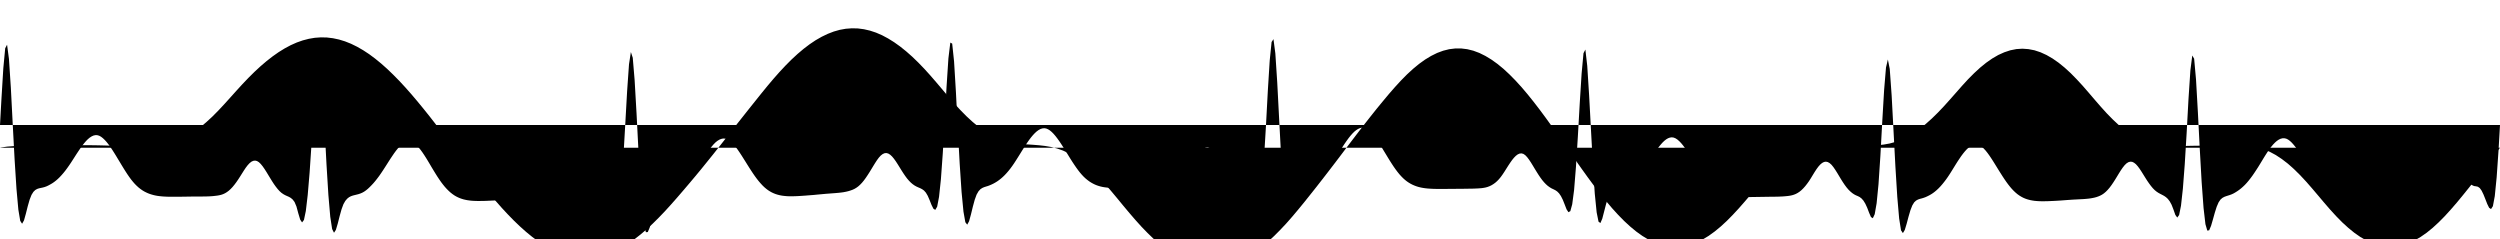
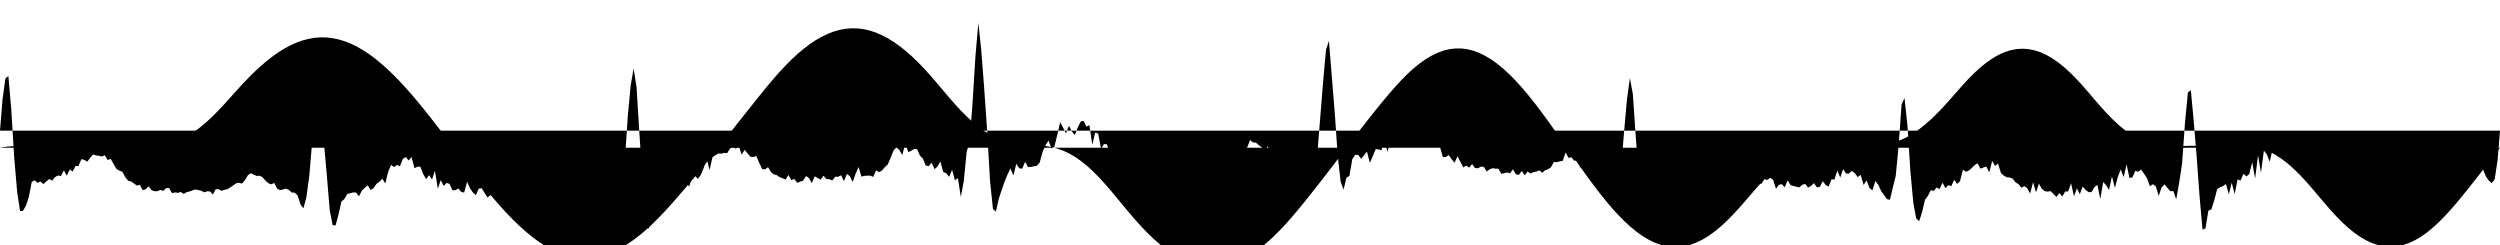
<svg xmlns="http://www.w3.org/2000/svg">
  <path id="respiration" vector-effect="non-scaling-stroke" d="M0.00,52.00 0.39,51.91 2.52,51.61 4.64,51.45 6.76,51.37 8.89,51.35 11.01,51.34 13.14,51.35 15.26,51.33 17.38,51.29     19.51,51.24 21.63,51.19 23.76,51.15 25.88,51.12 28.00,51.11 30.13,51.11 32.25,51.12 34.37,51.15 36.50,51.20 38.62,51.26     40.75,51.32 42.87,51.38 44.99,51.42 47.12,51.46 49.24,51.49 51.37,51.51 53.49,51.49 55.61,51.36 57.74,51.07 59.86,50.58     61.98,49.87 64.11,48.92 66.23,47.76 68.36,46.38 70.48,44.80 72.60,43.02 74.73,41.06 76.85,38.92 78.98,36.64 81.10,34.29     83.22,31.93 85.35,29.60 87.47,27.38 89.59,25.28 91.72,23.31 93.84,21.50 95.97,19.84 98.09,18.35 100.21,17.04 102.34,15.90     104.46,14.96 106.59,14.21 108.71,13.66 110.83,13.30 112.96,13.15 115.08,13.20 117.21,13.46 119.33,13.91 121.45,14.56 123.58,15.41     125.70,16.45 127.82,17.67 129.95,19.07 132.07,20.65 134.20,22.39 136.32,24.28 138.44,26.32 140.57,28.49 142.69,30.78 144.82,33.19     146.94,35.69 149.06,38.27 151.19,40.93 153.31,43.65 155.43,46.41 157.56,49.20 159.68,52.00 161.81,54.81 163.93,57.59 166.05,60.36     168.18,63.07 170.30,65.73 172.43,68.32 174.55,70.82 176.67,73.22 178.80,75.51 180.92,77.68 183.05,79.72 185.17,81.61 187.29,83.35     189.42,84.93 191.54,86.33 193.66,87.55 195.79,88.59 197.91,89.44 200.04,90.09 202.16,90.54 204.28,90.80 206.41,90.84 208.53,90.69     210.66,90.34 212.78,89.78 214.90,89.03 217.03,88.09 219.15,86.96 221.27,85.65 223.40,84.16 225.52,82.50 227.65,80.68 229.77,78.71     231.89,76.61 234.02,74.39 236.14,72.06 238.27,69.65 240.39,67.19 242.51,64.70 244.64,62.17 246.76,59.61 248.88,56.99 251.01,54.35     253.13,51.67 255.26,48.97 257.38,46.26 259.50,43.56 261.63,40.87 263.75,38.19 265.88,35.53 268.00,32.88 270.12,30.28 272.25,27.76     274.37,25.36 276.50,23.08 278.62,20.95 280.74,18.99 282.87,17.19 284.99,15.58 287.11,14.16 289.24,12.94 291.36,11.92 293.49,11.10     295.61,10.50 297.73,10.12 299.86,9.96 301.98,10.01 304.11,10.29 306.23,10.78 308.35,11.48 310.48,12.40 312.60,13.53 314.72,14.85     316.85,16.37 318.97,18.07 321.10,19.95 323.22,22.00 325.34,24.20 327.47,26.55 329.59,29.00 331.72,31.51 333.84,34.02 335.96,36.47     338.09,38.78 340.21,40.93 342.34,42.89 344.46,44.65 346.58,46.21 348.71,47.53 350.83,48.61 352.95,49.43 355.08,50.03 357.20,50.42     359.33,50.67 361.45,50.82 363.57,50.96 365.70,51.13 367.82,51.37 369.95,51.73 372.07,52.26 374.19,53.01 376.32,54.00 378.44,55.23     380.56,56.72 382.69,58.44 384.81,60.38 386.94,62.53 389.06,64.86 391.18,67.32 393.31,69.87 395.43,72.45 397.56,74.99 399.68,77.45     401.80,79.80 403.93,82.00 406.05,84.05 408.17,85.93 410.30,87.63 412.42,89.15 414.55,90.47 416.67,91.60 418.79,92.51 420.92,93.22     423.04,93.71 425.17,93.98 427.29,94.04 429.41,93.87 431.54,93.49 433.66,92.89 435.79,92.08 437.91,91.06 440.03,89.83 442.16,88.41     444.28,86.80 446.40,85.01 448.53,83.04 450.65,80.91 452.78,78.64 454.90,76.23 457.02,73.71 459.15,71.11 461.27,68.45 463.40,65.77     465.52,63.05 467.64,60.31 469.77,57.53 471.89,54.74 474.01,51.93 476.14,49.13 478.26,46.35 480.39,43.60 482.51,40.90 484.63,38.24     486.76,35.65 488.88,33.11 491.01,30.67 493.13,28.36 495.25,26.21 497.38,24.25 499.50,22.50 501.63,20.97 503.75,19.69 505.87,18.64     508.00,17.85 510.12,17.32 512.24,17.06 514.37,17.06 516.49,17.32 518.62,17.85 520.74,18.64 522.86,19.69 524.99,20.98 527.11,22.50     529.24,24.25 531.36,26.22 533.48,28.37 535.61,30.71 537.73,33.21 539.85,35.85 541.98,38.62 544.10,41.48 546.23,44.43 548.35,47.44     550.47,50.47 552.60,53.53 554.72,56.57 556.85,59.57 558.97,62.52 561.09,65.38 563.22,68.15 565.34,70.79 567.46,73.29 569.59,75.63     571.71,77.79 573.84,79.75 575.96,81.50 578.08,83.02 580.21,84.31 582.33,85.36 584.46,86.14 586.58,86.67 588.70,86.94 590.83,86.94     592.95,86.67 595.08,86.14 597.20,85.35 599.32,84.31 601.45,83.02 603.57,81.49 605.69,79.74 607.82,77.78 609.94,75.63 612.07,73.33     614.19,70.91 616.31,68.44 618.44,66.00 620.56,63.64 622.69,61.42 624.81,59.38 626.93,57.54 629.06,55.93 631.18,54.54 633.30,53.41     635.43,52.55 637.55,51.95 639.68,51.58 641.80,51.39 643.92,51.32 646.05,51.31 648.17,51.32 650.30,51.34 652.42,51.34 654.54,51.33     656.67,51.30 658.79,51.23 660.92,51.11 663.04,50.89 665.16,50.51 667.29,49.93 669.41,49.13 671.53,48.09 673.66,46.81 675.78,45.31     677.91,43.60 680.03,41.70 682.15,39.62 684.28,37.38 686.40,35.02 688.53,32.61 690.65,30.20 692.77,27.89 694.90,25.75 697.02,23.80     699.14,22.08 701.27,20.59 703.39,19.36 705.52,18.40 707.64,17.70 709.76,17.28 711.89,17.14 714.01,17.29 716.14,17.70 718.26,18.40     720.38,19.37 722.51,20.60 724.63,22.08 726.75,23.80 728.88,25.75 731.00,27.91 733.13,30.22 735.25,32.66 737.37,35.14 739.50,37.59     741.62,39.93 743.75,42.10 745.87,44.08 747.99,45.83 750.12,47.35 752.24,48.61 754.37,49.63 756.49,50.41 758.61,50.95 760.74,51.28     762.86,51.43 764.98,51.46 767.11,51.43 769.23,51.37 771.36,51.32 773.48,51.29 775.60,51.27 777.73,51.25 779.85,51.23 781.98,51.18     784.10,51.13 786.22,51.10 788.35,51.11 790.47,51.22 792.59,51.46 794.72,51.90 796.84,52.54 798.97,53.44 801.09,54.58 803.21,55.98     805.34,57.62 807.46,59.50 809.59,61.60 811.71,63.87 813.83,66.29 815.96,68.80 818.08,71.31 820.20,73.76 822.33,76.09 824.45,78.25     826.58,80.19 828.70,81.92 830.82,83.40 832.95,84.63 835.07,85.60 837.20,86.29 839.32,86.71 841.44,86.85 843.57,86.71 845.69,86.29     847.82,85.60 849.94,84.63 852.06,83.40 854.19,81.92 856.31,80.19 858.43,78.24 860.56,76.09 862.68,73.76 864.81,71.30 866.93,68.73     869.05,66.10 871.18,63.42 873.30,60.70 875.43,57.96 877.55,55.20 879.67,52.42 880.00,52.00" />
-   <path id="ecg" vector-effect="non-scaling-stroke" d="M0.00,44.00 0.51,34.81 1.17,24.00 1.83,16.99 2.49,15.74 3.15,20.74 3.82,30.92 4.48,43.70 5.14,56.12 5.80,66.49     6.46,73.79 7.12,77.74 7.78,78.76 8.45,77.56 9.11,75.20 9.77,72.58 10.43,70.28 11.09,68.60 11.75,67.54 12.41,66.89     13.08,66.51 13.74,66.29 14.40,66.15 15.06,66.01 15.72,65.83 16.38,65.59 17.04,65.28 17.70,64.92 18.37,64.53 19.03,64.08     19.69,63.57 20.35,63.00 21.01,62.36 21.67,61.65 22.33,60.89 23.00,60.06 23.66,59.17 24.32,58.24 24.98,57.26 25.64,56.24     26.30,55.21 26.96,54.18 27.63,53.17 28.29,52.20 28.95,51.28 29.61,50.43 30.27,49.66 30.93,48.99 31.59,48.44 32.26,48.01     32.92,47.71 33.58,47.57 34.24,47.58 34.90,47.77 35.56,48.13 36.22,48.64 36.88,49.27 37.55,50.01 38.21,50.85 38.87,51.77     39.53,52.76 40.19,53.79 40.85,54.86 41.51,55.96 42.18,57.06 42.84,58.16 43.50,59.24 44.16,60.29 44.82,61.31 45.48,62.27     46.14,63.17 46.81,64.00 47.47,64.75 48.13,65.41 48.79,66.01 49.45,66.53 50.11,66.99 50.77,67.39 51.44,67.73 52.10,68.03     52.76,68.28 53.42,68.49 54.08,68.67 54.74,68.82 55.40,68.94 56.06,69.03 56.73,69.10 57.39,69.16 58.05,69.20 58.71,69.23     59.37,69.25 60.03,69.26 60.69,69.26 61.36,69.26 62.02,69.26 62.68,69.26 63.34,69.25 64.00,69.24 64.66,69.23 65.32,69.22     65.99,69.21 66.65,69.20 67.31,69.19 67.97,69.19 68.63,69.18 69.29,69.18 69.95,69.18 70.62,69.17 71.28,69.17 71.94,69.16     72.60,69.15 73.26,69.13 73.92,69.10 74.58,69.06 75.24,69.00 75.91,68.92 76.57,68.84 77.23,68.72 77.89,68.56 78.55,68.33     79.21,68.02 79.87,67.62 80.54,67.12 81.20,66.52 81.86,65.82 82.52,65.02 83.18,64.14 83.84,63.18 84.50,62.16 85.17,61.10     85.83,60.05 86.49,59.06 87.15,58.19 87.81,57.47 88.47,56.93 89.13,56.62 89.80,56.53 90.46,56.68 91.12,57.08 91.78,57.71     92.44,58.52 93.10,59.46 93.76,60.49 94.42,61.58 95.09,62.68 95.75,63.75 96.41,64.77 97.07,65.69 97.73,66.53 98.39,67.26     99.05,67.86 99.72,68.33 100.38,68.70 101.04,69.00 101.70,69.29 102.36,69.67 103.02,70.23 103.68,71.10 104.35,72.68 105.01,75.12     105.67,77.31 106.33,78.29 106.99,77.42 107.65,74.27 108.31,68.68 108.98,60.78 109.64,50.92 110.30,39.73 110.96,28.52 111.62,20.68     112.28,18.62 112.94,23.02 113.60,32.80 114.27,45.32 114.93,57.90 115.59,68.60 116.25,76.29 116.91,80.61 117.57,81.93 118.23,80.92     118.90,78.66 119.56,76.05 120.22,73.68 120.88,71.89 121.54,70.73 122.20,69.95 122.86,69.42 123.53,69.07 124.19,68.84 124.85,68.67     125.51,68.51 126.17,68.34 126.83,68.12 127.49,67.84 128.16,67.47 128.82,67.01 129.48,66.47 130.14,65.85 130.80,65.18 131.46,64.47     132.12,63.69 132.78,62.85 133.45,61.96 134.11,61.01 134.77,60.03 135.43,59.01 136.09,57.98 136.75,56.94 137.41,55.91 138.08,54.91     138.74,53.94 139.40,53.04 140.06,52.23 140.72,51.51 141.38,50.91 142.04,50.43 142.71,50.10 143.37,49.91 144.03,49.86 144.69,49.98     145.35,50.24 146.01,50.65 146.67,51.21 147.34,51.89 148.00,52.69 148.66,53.59 149.32,54.57 149.98,55.60 150.64,56.68 151.30,57.79     151.96,58.91 152.63,60.02 153.29,61.10 153.95,62.15 154.61,63.14 155.27,64.09 155.93,64.96 156.59,65.77 157.26,66.51 157.92,67.17     158.58,67.77 159.24,68.29 159.90,68.75 160.56,69.14 161.22,69.47 161.89,69.76 162.55,69.99 163.21,70.19 163.87,70.34 164.53,70.47     165.19,70.56 165.85,70.64 166.52,70.69 167.18,70.72 167.84,70.74 168.50,70.75 169.16,70.74 169.82,70.73 170.48,70.72 171.14,70.70     171.81,70.67 172.47,70.64 173.13,70.61 173.79,70.58 174.45,70.54 175.11,70.51 175.77,70.47 176.44,70.44 177.10,70.41 177.76,70.37     178.42,70.34 179.08,70.31 179.74,70.28 180.40,70.24 181.07,70.20 181.73,70.17 182.39,70.12 183.05,70.07 183.71,70.02 184.37,69.95     185.03,69.89 185.70,69.82 186.36,69.73 187.02,69.60 187.68,69.42 188.34,69.16 189.00,68.83 189.66,68.41 190.32,67.89 190.99,67.28     191.65,66.58 192.31,65.78 192.97,64.90 193.63,63.94 194.29,62.91 194.95,61.84 195.62,60.75 196.28,59.72 196.94,58.78 197.60,57.98     198.26,57.35 198.92,56.93 199.58,56.74 200.25,56.79 200.91,57.09 201.57,57.62 202.23,58.34 202.89,59.21 203.55,60.19 204.21,61.24     204.88,62.32 205.54,63.39 206.20,64.40 206.86,65.33 207.52,66.16 208.18,66.87 208.84,67.46 209.50,67.93 210.17,68.31 210.83,68.62     211.49,68.92 212.15,69.26 212.81,69.71 213.47,70.40 214.13,71.52 214.80,73.05 215.46,74.73 216.12,76.12 216.78,76.57 217.44,75.44     218.10,71.72 218.76,64.92 219.43,55.29 220.09,43.77 220.75,32.05 221.41,22.63 222.07,18.31 222.73,20.34 223.39,28.21 224.06,39.89     224.72,52.73 225.38,64.43 226.04,73.57 226.70,79.39 227.36,81.74 228.02,81.68 228.68,80.13 229.35,77.88 230.01,75.50 230.67,73.42     231.33,71.84 231.99,70.82 232.65,70.21 233.31,69.81 233.98,69.52 234.64,69.29 235.30,69.08 235.96,68.84 236.62,68.56 237.28,68.22     237.94,67.83 238.61,67.38 239.27,66.89 239.93,66.34 240.59,65.73 241.25,65.05 241.91,64.31 242.57,63.50 243.24,62.64 243.90,61.72     244.56,60.75 245.22,59.73 245.88,58.69 246.54,57.62 247.20,56.54 247.86,55.47 248.53,54.42 249.19,53.41 249.85,52.46 250.51,51.59     251.17,50.82 251.83,50.15 252.49,49.61 253.16,49.19 253.82,48.91 254.48,48.77 255.14,48.78 255.80,48.94 256.46,49.26 257.12,49.74     257.79,50.35 258.45,51.08 259.11,51.92 259.77,52.83 260.43,53.80 261.09,54.81 261.75,55.86 262.42,56.92 263.08,57.98 263.74,59.03     264.40,60.05 265.06,61.05 265.72,62.00 266.38,62.90 267.04,63.74 267.71,64.52 268.37,65.24 269.03,65.88 269.69,66.44 270.35,66.94     271.01,67.36 271.67,67.73 272.34,68.04 273.00,68.30 273.66,68.51 274.32,68.68 274.98,68.82 275.64,68.92 276.30,68.99 276.97,69.05     277.63,69.08 278.29,69.09 278.95,69.09 279.61,69.07 280.27,69.05 280.93,69.02 281.60,68.98 282.26,68.94 282.92,68.89 283.58,68.85     284.24,68.79 284.90,68.74 285.56,68.69 286.22,68.64 286.89,68.58 287.55,68.51 288.21,68.45 288.87,68.39 289.53,68.33 290.19,68.27     290.85,68.21 291.52,68.16 292.18,68.11 292.84,68.06 293.50,68.01 294.16,67.96 294.82,67.90 295.48,67.84 296.15,67.76 296.81,67.67     297.47,67.55 298.13,67.41 298.79,67.24 299.45,67.03 300.11,66.79 300.78,66.48 301.44,66.09 302.10,65.61 302.76,65.02 303.42,64.33     304.08,63.53 304.74,62.63 305.40,61.65 306.07,60.61 306.73,59.53 307.39,58.44 308.05,57.37 308.71,56.36 309.37,55.47 310.03,54.75     310.70,54.23 311.36,53.93 312.02,53.87 312.68,54.05 313.34,54.46 314.00,55.07 314.66,55.86 315.33,56.79 315.99,57.81 316.65,58.87     317.31,59.94 317.97,60.97 318.63,61.94 319.29,62.83 319.96,63.61 320.62,64.28 321.28,64.84 321.94,65.30 322.60,65.67 323.26,65.97     323.92,66.25 324.58,66.59 325.25,67.07 325.91,67.81 326.57,68.93 327.23,70.46 327.89,72.12 328.55,73.45 329.21,73.89 329.88,72.74     330.54,69.30 331.20,63.08 331.86,53.94 332.52,42.60 333.18,30.65 333.84,20.54 334.51,14.99 335.17,15.35 335.83,21.61 336.49,32.50     337.15,45.48 337.81,57.62 338.47,67.55 339.14,74.49 339.80,78.22 340.46,79.08 341.12,77.87 341.78,75.46 342.44,72.75 343.10,70.32     343.76,68.51 344.43,67.34 345.09,66.61 345.75,66.17 346.41,65.88 347.07,65.67 347.73,65.47 348.39,65.22 349.06,64.93 349.72,64.61     350.38,64.24 351.04,63.83 351.70,63.36 352.36,62.84 353.02,62.26 353.69,61.61 354.35,60.90 355.01,60.13 355.67,59.30 356.33,58.40     356.99,57.44 357.65,56.42 358.31,55.38 358.98,54.31 359.64,53.24 360.30,52.19 360.96,51.15 361.62,50.16 362.28,49.22 362.94,48.35     363.61,47.55 364.27,46.85 364.93,46.25 365.59,45.77 366.25,45.41 366.91,45.20 367.57,45.13 368.24,45.23 368.90,45.50 369.56,45.91     370.22,46.46 370.88,47.13 371.54,47.90 372.20,48.76 372.87,49.69 373.53,50.67 374.19,51.70 374.85,52.75 375.51,53.82 376.17,54.89     376.83,55.96 377.49,57.00 378.16,58.01 378.82,58.97 379.48,59.88 380.14,60.73 380.80,61.50 381.46,62.20 382.12,62.82 382.79,63.37     383.45,63.86 384.11,64.28 384.77,64.65 385.43,64.97 386.09,65.24 386.75,65.46 387.42,65.65 388.08,65.80 388.74,65.91 389.40,66.00     390.06,66.06 390.72,66.11 391.38,66.13 392.05,66.14 392.71,66.14 393.37,66.13 394.03,66.11 394.69,66.09 395.35,66.07 396.01,66.04     396.67,66.01 397.34,65.98 398.00,65.94 398.66,65.90 399.32,65.87 399.98,65.83 400.64,65.79 401.30,65.76 401.97,65.72 402.63,65.68     403.29,65.65 403.95,65.61 404.61,65.57 405.27,65.53 405.93,65.50 406.60,65.45 407.26,65.41 407.92,65.36 408.58,65.31 409.24,65.25     409.90,65.17 410.56,65.08 411.23,64.96 411.89,64.82 412.55,64.63 413.21,64.39 413.87,64.09 414.53,63.71 415.19,63.25 415.85,62.69     416.52,62.03 417.18,61.27 417.84,60.42 418.50,59.48 419.16,58.47 419.82,57.42 420.48,56.36 421.15,55.32 421.81,54.34 422.47,53.47     423.13,52.76 423.79,52.25 424.45,51.98 425.11,51.93 425.78,52.10 426.44,52.50 427.10,53.09 427.76,53.86 428.42,54.78 429.08,55.80     429.74,56.90 430.41,58.01 431.07,59.08 431.73,60.09 432.39,61.02 433.05,61.84 433.71,62.56 434.37,63.16 435.03,63.65 435.70,64.06     436.36,64.40 437.02,64.72 437.68,65.04 438.34,65.46 439.00,66.19 439.66,67.31 440.33,68.79 440.99,70.45 441.65,72.01 442.31,72.85     442.97,72.10 443.63,69.14 444.29,63.58 444.96,55.27 445.62,44.24 446.28,31.89 446.94,21.30 447.60,14.79 448.26,13.78 448.92,18.78     449.59,29.06 450.25,41.74 450.91,54.21 451.57,64.63 452.23,71.91 452.89,75.73 453.55,76.56 454.21,75.35 454.88,72.96 455.54,70.27     456.20,67.87 456.86,66.12 457.52,65.08 458.18,64.55 458.84,64.20 459.51,63.96 460.17,63.78 460.83,63.59 461.49,63.37 462.15,63.11     462.81,62.80 463.47,62.45 464.14,62.04 464.80,61.58 465.46,61.06 466.12,60.47 466.78,59.82 467.44,59.10 468.10,58.33 468.77,57.48     469.43,56.57 470.09,55.59 470.75,54.58 471.41,53.54 472.07,52.50 472.73,51.47 473.39,50.47 474.06,49.51 474.72,48.60 475.38,47.77     476.04,47.02 476.70,46.36 477.36,45.82 478.02,45.40 478.69,45.10 479.35,44.95 480.01,44.96 480.67,45.13 481.33,45.47 481.99,45.97     482.65,46.61 483.32,47.37 483.98,48.23 484.64,49.17 485.30,50.17 485.96,51.22 486.62,52.30 487.28,53.39 487.95,54.49 488.61,55.58     489.27,56.65 489.93,57.68 490.59,58.68 491.25,59.62 491.91,60.50 492.57,61.32 493.24,62.06 493.90,62.73 494.56,63.32 495.22,63.84     495.88,64.29 496.54,64.68 497.20,65.02 497.87,65.31 498.53,65.56 499.19,65.77 499.85,65.94 500.51,66.08 501.17,66.19 501.83,66.28     502.50,66.35 503.16,66.40 503.82,66.44 504.48,66.47 505.14,66.49 505.80,66.50 506.46,66.50 507.13,66.51 507.79,66.51 508.45,66.51     509.11,66.50 509.77,66.49 510.43,66.49 511.09,66.48 511.75,66.47 512.42,66.47 513.08,66.46 513.74,66.46 514.40,66.45 515.06,66.45     515.72,66.44 516.38,66.43 517.05,66.42 517.71,66.41 518.37,66.40 519.03,66.38 519.69,66.35 520.35,66.32 521.01,66.27 521.68,66.21     522.34,66.11 523.00,65.98 523.66,65.79 524.32,65.54 524.98,65.22 525.64,64.82 526.31,64.34 526.97,63.76 527.63,63.08 528.29,62.28     528.95,61.36 529.61,60.36 530.27,59.31 530.93,58.27 531.60,57.26 532.26,56.33 532.92,55.52 533.58,54.85 534.24,54.35 534.90,54.06     535.56,53.99 536.23,54.17 536.89,54.62 537.55,55.31 538.21,56.18 538.87,57.17 539.53,58.24 540.19,59.34 540.86,60.43 541.52,61.48     542.18,62.46 542.84,63.36 543.50,64.15 544.16,64.84 544.82,65.43 545.49,65.91 546.15,66.31 546.81,66.62 547.47,66.95 548.13,67.40     548.79,68.06 549.45,69.02 550.11,70.33 550.78,72.01 551.44,73.71 552.10,74.70 552.76,74.31 553.42,71.91 554.08,66.89 554.74,58.70     555.41,47.97 556.07,36.36 556.73,25.87 557.39,18.72 558.05,17.44 558.71,23.19 559.37,33.56 560.04,45.97 560.70,58.15 561.36,68.16     562.02,74.74 562.68,78.02 563.34,78.51 564.00,76.98 564.67,74.40 565.33,71.85 565.99,69.75 566.65,68.27 567.31,67.40 567.97,66.96     568.63,66.70 569.29,66.50 569.96,66.33 570.62,66.14 571.28,65.91 571.94,65.63 572.60,65.31 573.26,64.94 573.92,64.51 574.59,64.01     575.25,63.45 575.91,62.83 576.57,62.13 577.23,61.37 577.89,60.55 578.55,59.67 579.22,58.73 579.88,57.74 580.54,56.72 581.20,55.69     581.86,54.67 582.52,53.66 583.18,52.70 583.85,51.80 584.51,50.97 585.17,50.22 585.83,49.58 586.49,49.06 587.15,48.67 587.81,48.43     588.47,48.34 589.14,48.43 589.80,48.70 590.46,49.13 591.12,49.71 591.78,50.40 592.44,51.20 593.10,52.09 593.77,53.05 594.43,54.07     595.09,55.13 595.75,56.21 596.41,57.31 597.07,58.41 597.73,59.49 598.40,60.54 599.06,61.56 599.72,62.53 600.38,63.43 601.04,64.26     601.70,65.01 602.36,65.68 603.03,66.26 603.69,66.78 604.35,67.23 605.01,67.62 605.67,67.95 606.33,68.24 606.99,68.48 607.65,68.68     608.32,68.84 608.98,68.98 609.64,69.09 610.30,69.17 610.96,69.24 611.62,69.28 612.28,69.32 612.95,69.34 613.61,69.36 614.27,69.36     614.93,69.36 615.59,69.36 616.25,69.36 616.91,69.35 617.58,69.34 618.24,69.33 618.90,69.32 619.56,69.31 620.22,69.30 620.88,69.29     621.54,69.28 622.21,69.27 622.87,69.26 623.53,69.26 624.19,69.25 624.85,69.24 625.51,69.23 626.17,69.21 626.83,69.18 627.50,69.15     628.16,69.10 628.82,69.04 629.48,68.97 630.14,68.87 630.80,68.73 631.46,68.53 632.13,68.26 632.79,67.91 633.45,67.47 634.11,66.93     634.77,66.28 635.43,65.54 636.09,64.70 636.76,63.77 637.42,62.74 638.08,61.65 638.74,60.57 639.40,59.56 640.06,58.66 640.72,57.92     641.39,57.36 642.05,57.02 642.71,56.91 643.37,57.04 644.03,57.41 644.69,58.00 645.35,58.81 646.01,59.77 646.68,60.83 647.34,61.93     648.00,63.03 648.66,64.08 649.32,65.06 649.98,65.95 650.64,66.73 651.31,67.39 651.97,67.95 652.63,68.40 653.29,68.75 653.95,69.03     654.61,69.36 655.27,69.87 655.94,70.63 656.60,71.71 657.26,73.14 657.92,74.88 658.58,76.40 659.24,76.81 659.90,75.39 660.57,71.55     661.23,64.87 661.89,54.95 662.55,42.88 663.21,31.66 663.87,23.76 664.53,20.94 665.19,24.26 665.86,33.60 666.52,46.03 667.18,58.61     667.84,69.29 668.50,76.90 669.16,81.08 669.82,82.05 670.49,80.92 671.15,78.73 671.81,76.24 672.47,74.00 673.13,72.31 673.79,71.23     674.45,70.61 675.12,70.24 675.78,70.01 676.44,69.84 677.10,69.64 677.76,69.40 678.42,69.10 679.08,68.77 679.75,68.39 680.41,67.96     681.07,67.46 681.73,66.90 682.39,66.28 683.05,65.59 683.71,64.83 684.37,64.01 685.04,63.13 685.70,62.19 686.36,61.19 687.02,60.14     687.68,59.07 688.34,58.00 689.00,56.95 689.67,55.94 690.33,54.97 690.99,54.08 691.65,53.27 692.31,52.55 692.97,51.95 693.63,51.47     694.30,51.12 694.96,50.91 695.62,50.85 696.28,50.96 696.94,51.23 697.60,51.67 698.26,52.27 698.93,52.99 699.59,53.82 700.25,54.73     700.91,55.71 701.57,56.73 702.23,57.79 702.89,58.86 703.55,59.93 704.22,60.99 704.88,62.03 705.54,63.03 706.20,63.99 706.86,64.89     707.52,65.73 708.18,66.50 708.85,67.20 709.51,67.82 710.17,68.37 710.83,68.84 711.49,69.24 712.15,69.59 712.81,69.88 713.48,70.12     714.14,70.31 714.80,70.47 715.46,70.59 716.12,70.69 716.78,70.75 717.44,70.80 718.11,70.83 718.77,70.84 719.43,70.84 720.09,70.83     720.75,70.82 721.41,70.79 722.07,70.76 722.73,70.73 723.40,70.70 724.06,70.66 724.72,70.62 725.38,70.58 726.04,70.53 726.70,70.48     727.36,70.43 728.03,70.38 728.69,70.34 729.35,70.29 730.01,70.25 730.67,70.22 731.33,70.18 731.99,70.15 732.66,70.11 733.32,70.08     733.98,70.03 734.64,69.97 735.30,69.90 735.96,69.81 736.62,69.69 737.29,69.55 737.95,69.37 738.61,69.14 739.27,68.86 739.93,68.51     740.59,68.06 741.25,67.50 741.91,66.83 742.58,66.05 743.24,65.17 743.90,64.20 744.56,63.17 745.22,62.09 745.88,61.00 746.54,59.95     747.21,58.98 747.87,58.15 748.53,57.51 749.19,57.09 749.85,56.91 750.51,56.96 751.17,57.27 751.84,57.80 752.50,58.54 753.16,59.43     753.82,60.43 754.48,61.49 755.14,62.55 755.80,63.59 756.47,64.56 757.13,65.45 757.79,66.24 758.45,66.91 759.11,67.45 759.77,67.89     760.43,68.25 761.09,68.59 761.76,68.95 762.42,69.40 763.08,70.01 763.74,70.87 764.40,72.07 765.06,73.76 765.72,75.64 766.39,76.58     767.05,75.69 767.71,72.40 768.37,66.43 769.03,57.83 769.69,46.96 770.35,34.84 771.02,24.73 771.68,19.54 772.34,20.68 773.00,28.02     773.66,39.60 774.32,52.41 774.98,64.10 775.65,73.20 776.31,78.90 776.97,81.17 777.63,81.06 778.29,79.50 778.95,77.24 779.61,74.87     780.27,72.79 780.94,71.24 781.60,70.26 782.26,69.68 782.92,69.31 783.58,69.06 784.24,68.85 784.90,68.64 785.57,68.39 786.23,68.08     786.89,67.70 787.55,67.28 788.21,66.82 788.87,66.30 789.53,65.72 790.20,65.08 790.86,64.37 791.52,63.59 792.18,62.75 792.84,61.86     793.50,60.90 794.16,59.90 794.83,58.87 795.49,57.80 796.15,56.71 796.81,55.62 797.47,54.56 798.13,53.54 798.79,52.57 799.45,51.69     800.12,50.89 800.78,50.20 801.44,49.62 802.10,49.17 802.76,48.85 803.42,48.68 804.08,48.66 804.75,48.81 805.41,49.13 806.07,49.62     806.73,50.24 807.39,50.98 808.05,51.81 808.71,52.72 809.38,53.69 810.04,54.70 810.70,55.73 811.36,56.78 812.02,57.82 812.68,58.86     813.34,59.86 814.01,60.83 814.67,61.76 815.33,62.64 815.99,63.46 816.65,64.21 817.31,64.90 817.97,65.52 818.63,66.07 819.30,66.55     819.96,66.96 820.62,67.31 821.28,67.61 821.94,67.85 822.60,68.04 823.26,68.20 823.93,68.32 824.59,68.41 825.25,68.48 825.91,68.52     826.57,68.54 827.23,68.54 827.89,68.54 828.56,68.52 829.22,68.49 829.88,68.45 830.54,68.41 831.20,68.37 831.86,68.32 832.52,68.27     833.19,68.22 833.85,68.16 834.51,68.11 835.17,68.05 835.83,67.99 836.49,67.94 837.15,67.88 837.81,67.83 838.48,67.77 839.14,67.72     839.80,67.67 840.46,67.62 841.12,67.56 841.78,67.50 842.44,67.44 843.11,67.38 843.77,67.30 844.43,67.22 845.09,67.12 845.75,67.02     846.41,66.89 847.07,66.72 847.74,66.51 848.40,66.23 849.06,65.89 849.72,65.46 850.38,64.95 851.04,64.35 851.70,63.65 852.37,62.85     853.03,61.94 853.69,60.93 854.35,59.84 855.01,58.73 855.67,57.64 856.33,56.62 856.99,55.71 857.66,54.93 858.32,54.32 858.98,53.90     859.64,53.70 860.30,53.74 860.96,54.03 861.62,54.58 862.29,55.34 862.95,56.25 863.61,57.26 864.27,58.31 864.93,59.36 865.59,60.39     866.25,61.36 866.92,62.24 867.58,63.04 868.24,63.73 868.90,64.32 869.56,64.80 870.22,65.19 870.88,65.49 871.55,65.58 872.21,65.73     872.87,66.19 873.53,67.11 874.19,68.46 874.85,70.11 875.51,71.80 876.17,73.14 876.84,73.59 877.50,72.57 878.16,69.04 878.82,62.45     879.48,52.97 880.00,44.00" />
+   <path id="ecg" vector-effect="non-scaling-stroke" d="M0.00,46.00 0.89,34.98 1.92,27.57 2.95,26.81 3.98,38.71 5.00,55.41 6.03,67.48 7.06,74.27 8.09,74.22 9.12,72.42     10.15,69.34 11.17,64.09 12.20,63.46 13.23,64.37 14.26,63.89 15.29,64.78 16.32,63.84 17.34,63.02 18.37,63.60 19.40,62.32     20.43,61.76 21.46,61.96 22.49,59.96 23.52,61.85 24.54,59.66 25.57,60.38 26.60,58.42 27.63,58.43 28.66,56.01 29.69,56.28     30.71,56.90 31.74,55.56 32.77,54.37 33.80,54.70 34.83,54.85 35.86,55.09 36.88,54.66 37.91,56.33 38.94,55.91 39.97,57.70     41.00,59.47 42.03,60.06 43.06,60.46 44.08,62.34 45.11,63.60 46.14,63.86 47.17,64.59 48.20,65.34 49.23,65.05 50.25,66.97     51.28,66.61 52.31,65.61 53.34,66.94 54.37,67.30 55.40,67.29 56.42,66.85 57.45,67.20 58.48,66.22 59.51,66.17 60.54,67.99     61.57,67.73 62.60,67.88 63.62,67.60 64.65,68.21 65.68,67.66 66.71,67.40 67.74,67.01 68.77,66.67 69.79,66.91 70.82,67.11     71.85,67.70 72.88,67.35 73.91,67.38 74.94,68.47 75.96,66.56 76.99,66.63 78.02,67.17 79.05,66.81 80.08,66.61 81.11,65.90     82.14,65.23 83.16,64.49 84.19,64.36 85.22,64.62 86.25,63.36 87.28,61.63 88.31,60.97 89.33,61.50 90.36,61.93 91.39,61.85     92.42,62.39 93.45,63.61 94.48,64.50 95.50,64.88 96.53,64.41 97.56,66.40 98.59,66.92 99.62,66.70 100.65,66.38 101.68,66.86     102.70,67.77 103.73,67.82 104.76,68.78 105.79,72.00 106.82,73.32 107.85,69.40 108.87,61.93 109.90,49.68 110.93,36.51 111.96,31.19     112.99,37.75 114.02,50.21 115.04,61.65 116.07,74.04 117.10,79.27 118.13,79.31 119.16,75.47 120.19,70.90 121.21,70.08 122.24,68.29     123.27,68.03 124.30,67.73 125.33,67.79 126.36,69.10 127.39,67.07 128.41,66.10 129.44,65.24 130.47,66.87 131.50,66.23 132.53,64.72     133.56,63.94 134.58,62.91 135.61,64.58 136.64,60.47 137.67,58.04 138.70,58.82 139.73,58.01 140.75,58.56 141.78,55.99 142.81,55.26     143.84,56.48 144.87,55.27 145.90,59.22 146.93,58.68 147.95,58.67 148.98,61.30 150.01,63.05 151.04,61.64 152.07,63.18 153.10,60.11     154.12,66.46 155.15,63.38 156.18,65.45 157.21,64.38 158.24,64.73 159.27,66.97 160.29,66.95 161.32,66.35 162.35,67.54 163.38,67.79     164.41,64.00 165.44,66.29 166.47,67.78 167.49,68.69 168.52,66.39 169.55,66.27 170.58,67.92 171.61,69.51 172.64,68.71 173.66,66.89     174.69,67.48 175.72,69.10 176.75,65.37 177.78,65.74 178.81,68.86 179.83,67.12 180.86,67.64 181.89,65.56 182.92,68.25 183.95,64.91     184.98,66.99 186.01,66.17 187.03,67.06 188.06,60.89 189.09,64.30 190.12,66.50 191.15,62.83 192.18,66.43 193.20,63.80 194.23,62.75     195.26,60.76 196.29,59.12 197.32,59.63 198.35,56.91 199.37,56.66 200.40,58.75 201.43,59.24 202.46,57.75 203.49,61.96 204.52,60.87     205.55,61.41 206.57,59.59 207.60,63.76 208.63,63.23 209.66,64.18 210.69,65.94 211.72,62.22 212.74,63.64 213.77,65.58 214.80,70.97     215.83,66.55 216.86,68.22 217.89,69.53 218.91,67.00 219.94,56.83 220.97,41.01 222.00,30.01 223.03,24.16 224.06,30.63 225.09,47.30     226.11,62.35 227.14,73.99 228.17,80.61 229.20,78.72 230.23,77.50 231.26,74.64 232.28,69.43 233.31,67.79 234.34,68.78 235.37,66.54     236.40,66.84 237.43,67.15 238.45,63.64 239.48,65.65 240.51,64.83 241.54,64.01 242.57,65.72 243.60,62.26 244.63,61.88 245.65,62.95     246.68,61.57 247.71,59.09 248.74,55.87 249.77,59.85 250.80,55.31 251.82,54.65 252.85,54.03 253.88,54.09 254.91,53.81 255.94,53.93     256.97,52.33 257.99,51.67 259.02,52.34 260.05,51.43 261.08,54.42 262.11,52.73 263.14,53.99 264.17,55.22 265.19,55.26 266.22,54.94     267.25,57.33 268.28,59.50 269.31,59.61 270.34,58.84 271.36,60.51 272.39,61.40 273.42,61.64 274.45,62.36 275.48,62.75 276.51,63.20     277.53,61.59 278.56,63.42 279.59,62.98 280.62,64.36 281.65,63.94 282.68,63.62 283.71,61.97 284.73,62.65 285.76,64.43 286.79,62.05     287.82,62.67 288.85,63.23 289.88,61.84 290.90,63.03 291.93,63.09 292.96,63.52 293.99,62.21 295.02,62.23 296.05,61.70 297.07,63.74     298.10,61.24 299.13,61.97 300.16,64.07 301.19,61.12 302.22,58.78 303.25,62.19 304.27,61.89 305.30,61.83 306.33,61.82 307.36,62.26     308.39,59.98 309.42,60.60 310.44,60.02 311.47,58.82 312.50,57.88 313.53,55.49 314.56,52.90 315.59,51.83 316.61,52.90 317.64,54.57     318.67,50.29 319.70,53.54 320.73,53.08 321.76,52.46 322.79,52.46 323.81,54.76 324.84,55.81 325.87,58.27 326.90,58.48 327.93,57.22     328.96,59.56 329.98,58.61 331.01,56.85 332.04,60.57 333.07,60.97 334.10,62.27 335.13,59.76 336.15,63.47 337.18,62.71 338.21,69.32     339.24,63.82 340.27,53.41 341.30,49.92 342.33,36.39 343.35,19.86 344.38,8.00 345.41,17.77 346.44,31.08 347.47,45.99 348.50,63.82     349.52,73.54 350.55,74.51 351.58,69.94 352.61,66.84 353.64,63.85 354.67,61.37 355.69,59.29 356.72,61.75 357.75,57.64 358.78,59.25     359.81,59.38 360.84,56.96 361.87,58.82 362.89,58.75 363.92,58.54 364.95,58.36 365.98,57.20 367.01,53.41 368.04,51.12 369.06,49.48     370.09,52.17 371.12,51.67 372.15,47.54 373.18,43.00 374.21,44.94 375.23,47.00 376.26,44.25 377.29,46.32 378.32,47.54 379.35,44.90     380.38,42.82 381.41,42.52 382.43,44.58 383.46,44.05 384.49,50.98 385.52,46.66 386.55,47.02 387.58,52.44 388.60,50.71 389.63,50.81     390.66,53.95 391.69,56.29 392.72,53.69 393.75,52.31 394.77,53.45 395.80,58.10 396.83,57.59 397.86,55.80 398.89,60.11 399.92,57.61     400.95,56.32 401.97,57.39 403.00,58.21 404.03,56.57 405.06,61.88 406.09,57.15 407.12,57.67 408.14,58.10 409.17,59.64 410.20,54.98     411.23,58.03 412.26,60.41 413.29,59.95 414.31,57.56 415.34,59.50 416.37,63.64 417.40,59.53 418.43,55.74 419.46,60.75 420.49,57.97     421.51,62.48 422.54,54.82 423.57,60.30 424.60,55.95 425.63,57.46 426.66,59.03 427.68,57.21 428.71,60.61 429.74,59.13 430.77,59.88     431.80,57.98 432.83,56.25 433.85,54.91 434.88,56.43 435.91,57.30 436.94,52.96 437.97,55.93 439.00,51.92 440.03,49.29 441.05,50.15     442.08,50.21 443.11,51.11 444.14,51.85 445.17,53.12 446.20,51.52 447.22,53.27 448.25,54.08 449.28,57.05 450.31,56.70 451.34,56.14     452.37,59.19 453.39,59.88 454.42,60.04 455.45,57.52 456.48,58.36 457.51,57.51 458.54,62.26 459.57,64.50 460.59,66.83 461.62,67.96     462.65,62.27 463.68,54.36 464.71,41.52 465.74,28.70 466.76,17.50 467.79,14.41 468.82,27.18 469.85,39.91 470.88,54.86 471.91,63.97     472.93,66.76 473.96,62.53 474.99,61.91 476.02,55.98 477.05,54.47 478.08,54.54 479.11,55.88 480.13,54.70 481.16,53.35 482.19,57.32     483.22,54.95 484.25,52.47 485.28,52.61 486.30,52.87 487.33,48.73 488.36,53.42 489.39,49.94 490.42,49.47 491.45,49.59 492.47,46.75     493.50,46.16 494.53,46.23 495.56,44.45 496.59,46.95 497.62,44.43 498.64,46.85 499.67,43.68 500.70,45.47 501.73,48.15 502.76,46.37     503.79,47.69 504.82,50.60 505.84,49.92 506.87,51.70 507.90,55.32 508.93,55.26 509.96,54.59 510.99,56.08 512.01,57.30 513.04,55.00     514.07,56.99 515.10,58.92 516.13,58.27 517.16,59.02 518.18,57.75 519.21,59.13 520.24,59.24 521.27,58.65 522.30,58.74 523.33,60.37     524.36,59.58 525.38,59.21 526.41,59.37 527.44,59.38 528.47,61.19 529.50,60.95 530.53,60.71 531.55,60.99 532.58,59.60 533.61,61.37     534.64,61.56 535.67,60.17 536.70,61.72 537.72,60.36 538.75,61.09 539.78,60.57 540.81,60.41 541.84,59.96 542.87,60.82 543.90,59.91     544.92,59.56 545.95,58.86 546.98,56.99 548.01,57.11 549.04,56.79 550.07,56.63 551.09,53.68 552.12,55.57 553.15,55.36 554.18,56.66     555.21,56.20 556.24,58.92 557.26,59.22 558.29,58.65 559.32,60.06 560.35,61.61 561.38,61.51 562.41,61.53 563.44,61.51 564.46,62.78     565.49,63.42 566.52,65.38 567.55,67.39 568.58,68.82 569.61,66.44 570.63,59.37 571.66,46.51 572.69,34.97 573.72,27.48 574.75,33.00     575.78,47.99 576.80,61.58 577.83,69.51 578.86,71.40 579.89,68.08 580.92,63.67 581.95,61.35 582.98,62.36 584.00,60.99 585.03,60.73     586.06,62.57 587.09,60.69 588.12,60.39 589.15,60.44 590.17,58.81 591.20,58.84 592.23,58.81 593.26,57.80 594.29,57.73 595.32,56.37     596.34,55.21 597.37,55.78 598.40,55.06 599.43,54.79 600.46,52.25 601.49,53.65 602.52,52.13 603.54,52.57 604.57,54.13 605.60,56.22     606.63,56.37 607.66,57.59 608.69,57.67 609.71,58.18 610.74,59.64 611.77,60.95 612.80,61.68 613.83,63.61 614.86,63.19 615.88,63.80     616.91,64.37 617.94,62.89 618.97,64.23 620.00,64.75 621.03,63.02 622.06,63.36 623.08,62.60 624.11,63.24 625.14,66.44 626.17,65.05     627.20,64.83 628.23,65.88 629.25,63.49 630.28,65.14 631.31,65.49 632.34,65.74 633.37,65.97 634.40,65.05 635.42,64.72 636.45,66.04     637.48,65.44 638.51,64.45 639.54,65.95 640.57,65.78 641.60,63.78 642.62,65.10 643.65,65.69 644.68,63.12 645.71,63.21 646.74,60.07     647.77,62.50 648.79,59.52 649.82,61.12 650.85,61.06 651.88,60.15 652.91,60.99 653.94,62.35 654.96,61.53 655.99,65.11 657.02,63.50     658.05,66.16 659.08,67.01 660.11,63.72 661.14,64.99 662.16,67.25 663.19,68.68 664.22,70.09 665.25,70.34 666.28,66.00 667.31,61.85     668.33,51.06 669.36,36.76 670.39,34.50 671.42,44.10 672.45,60.20 673.48,71.38 674.50,76.86 675.53,77.86 676.56,74.75 677.59,70.35     678.62,68.98 679.65,66.92 680.68,67.20 681.70,65.99 682.73,66.54 683.76,64.30 684.79,66.24 685.82,65.15 686.85,65.55 687.87,63.29     688.90,64.75 689.93,63.76 690.96,59.67 691.99,60.47 693.02,60.07 694.04,59.14 695.07,58.14 696.10,57.48 697.13,59.37 698.16,58.96     699.19,58.63 700.22,60.68 701.24,56.64 702.27,58.40 703.30,57.59 704.33,60.90 705.36,61.83 706.39,62.41 707.41,62.47 708.44,62.86     709.47,64.19 710.50,64.79 711.53,66.09 712.56,65.51 713.58,66.27 714.61,68.11 715.64,64.14 716.67,67.73 717.70,64.63 718.73,66.46     719.76,67.28 720.78,67.45 721.81,67.27 722.84,68.27 723.87,69.33 724.90,67.97 725.93,69.16 726.95,67.39 727.98,67.41 729.01,64.50     730.04,69.10 731.07,66.32 732.10,68.36 733.12,65.66 734.15,66.86 735.18,67.63 736.21,67.64 737.24,65.88 738.27,65.05 739.30,70.06     740.32,64.08 741.35,65.19 742.38,66.88 743.41,62.04 744.44,66.14 745.47,62.30 746.49,59.61 747.52,62.36 748.55,57.85 749.58,62.67     750.61,62.42 751.64,60.13 752.66,60.44 753.69,59.70 754.72,61.19 755.75,62.74 756.78,65.56 757.81,64.85 758.84,65.59 759.86,68.94     760.89,65.98 761.92,64.88 762.95,66.19 763.98,67.31 765.01,67.26 766.03,70.14 767.06,64.38 768.09,57.61 769.12,43.13 770.15,32.54     771.18,31.77 772.20,42.77 773.23,55.21 774.26,69.29 775.29,80.83 776.32,80.38 777.35,74.17 778.38,73.71 779.40,70.58 780.43,66.60     781.46,65.95 782.49,65.50 783.52,64.78 784.55,68.38 785.57,64.31 786.60,68.32 787.63,63.14 788.66,63.57 789.69,61.15 790.72,62.11     791.74,61.27 792.77,57.13 793.80,62.83 794.83,54.67 795.86,60.81 796.89,53.01 797.92,54.34 798.94,56.96 799.97,52.35 801.00,52.89     802.03,55.34 803.06,52.26 804.09,56.55 805.11,56.20 806.14,53.57 807.17,53.89 808.20,57.25 809.23,55.33 810.26,58.22 811.28,57.07     812.31,56.71 813.34,57.59 814.37,64.16 815.40,58.59 816.43,62.52 817.46,59.76 818.48,61.57 819.51,62.06 820.54,65.34 821.57,61.11     822.60,63.03 823.63,62.94 824.65,63.18 825.68,64.89 826.71,64.70 827.74,63.98 828.77,62.75 829.80,65.38 830.82,62.73 831.85,59.94     832.88,63.06 833.91,63.28 834.94,61.14 835.97,64.10 837.00,63.92 838.02,62.29 839.05,60.88 840.08,64.20 841.11,60.81 842.14,63.31     843.17,62.33 844.19,60.98 845.22,61.59 846.25,61.53 847.28,63.33 848.31,60.60 849.34,59.93 850.36,60.46 851.39,60.48 852.42,59.28     853.45,57.86 854.48,57.60 855.51,54.29 856.53,52.97 857.56,56.39 858.59,53.06 859.62,54.50 860.65,53.61 861.68,53.32 862.71,54.28     863.73,54.24 864.76,56.28 865.79,55.64 866.82,57.08 867.85,56.89 868.88,58.55 869.90,59.39 870.93,58.33 871.96,59.06 872.99,60.21     874.02,59.65 875.05,62.13 876.07,63.57 877.10,64.43 878.13,63.13 879.16,56.28 880.00,46.00" />
</svg>
